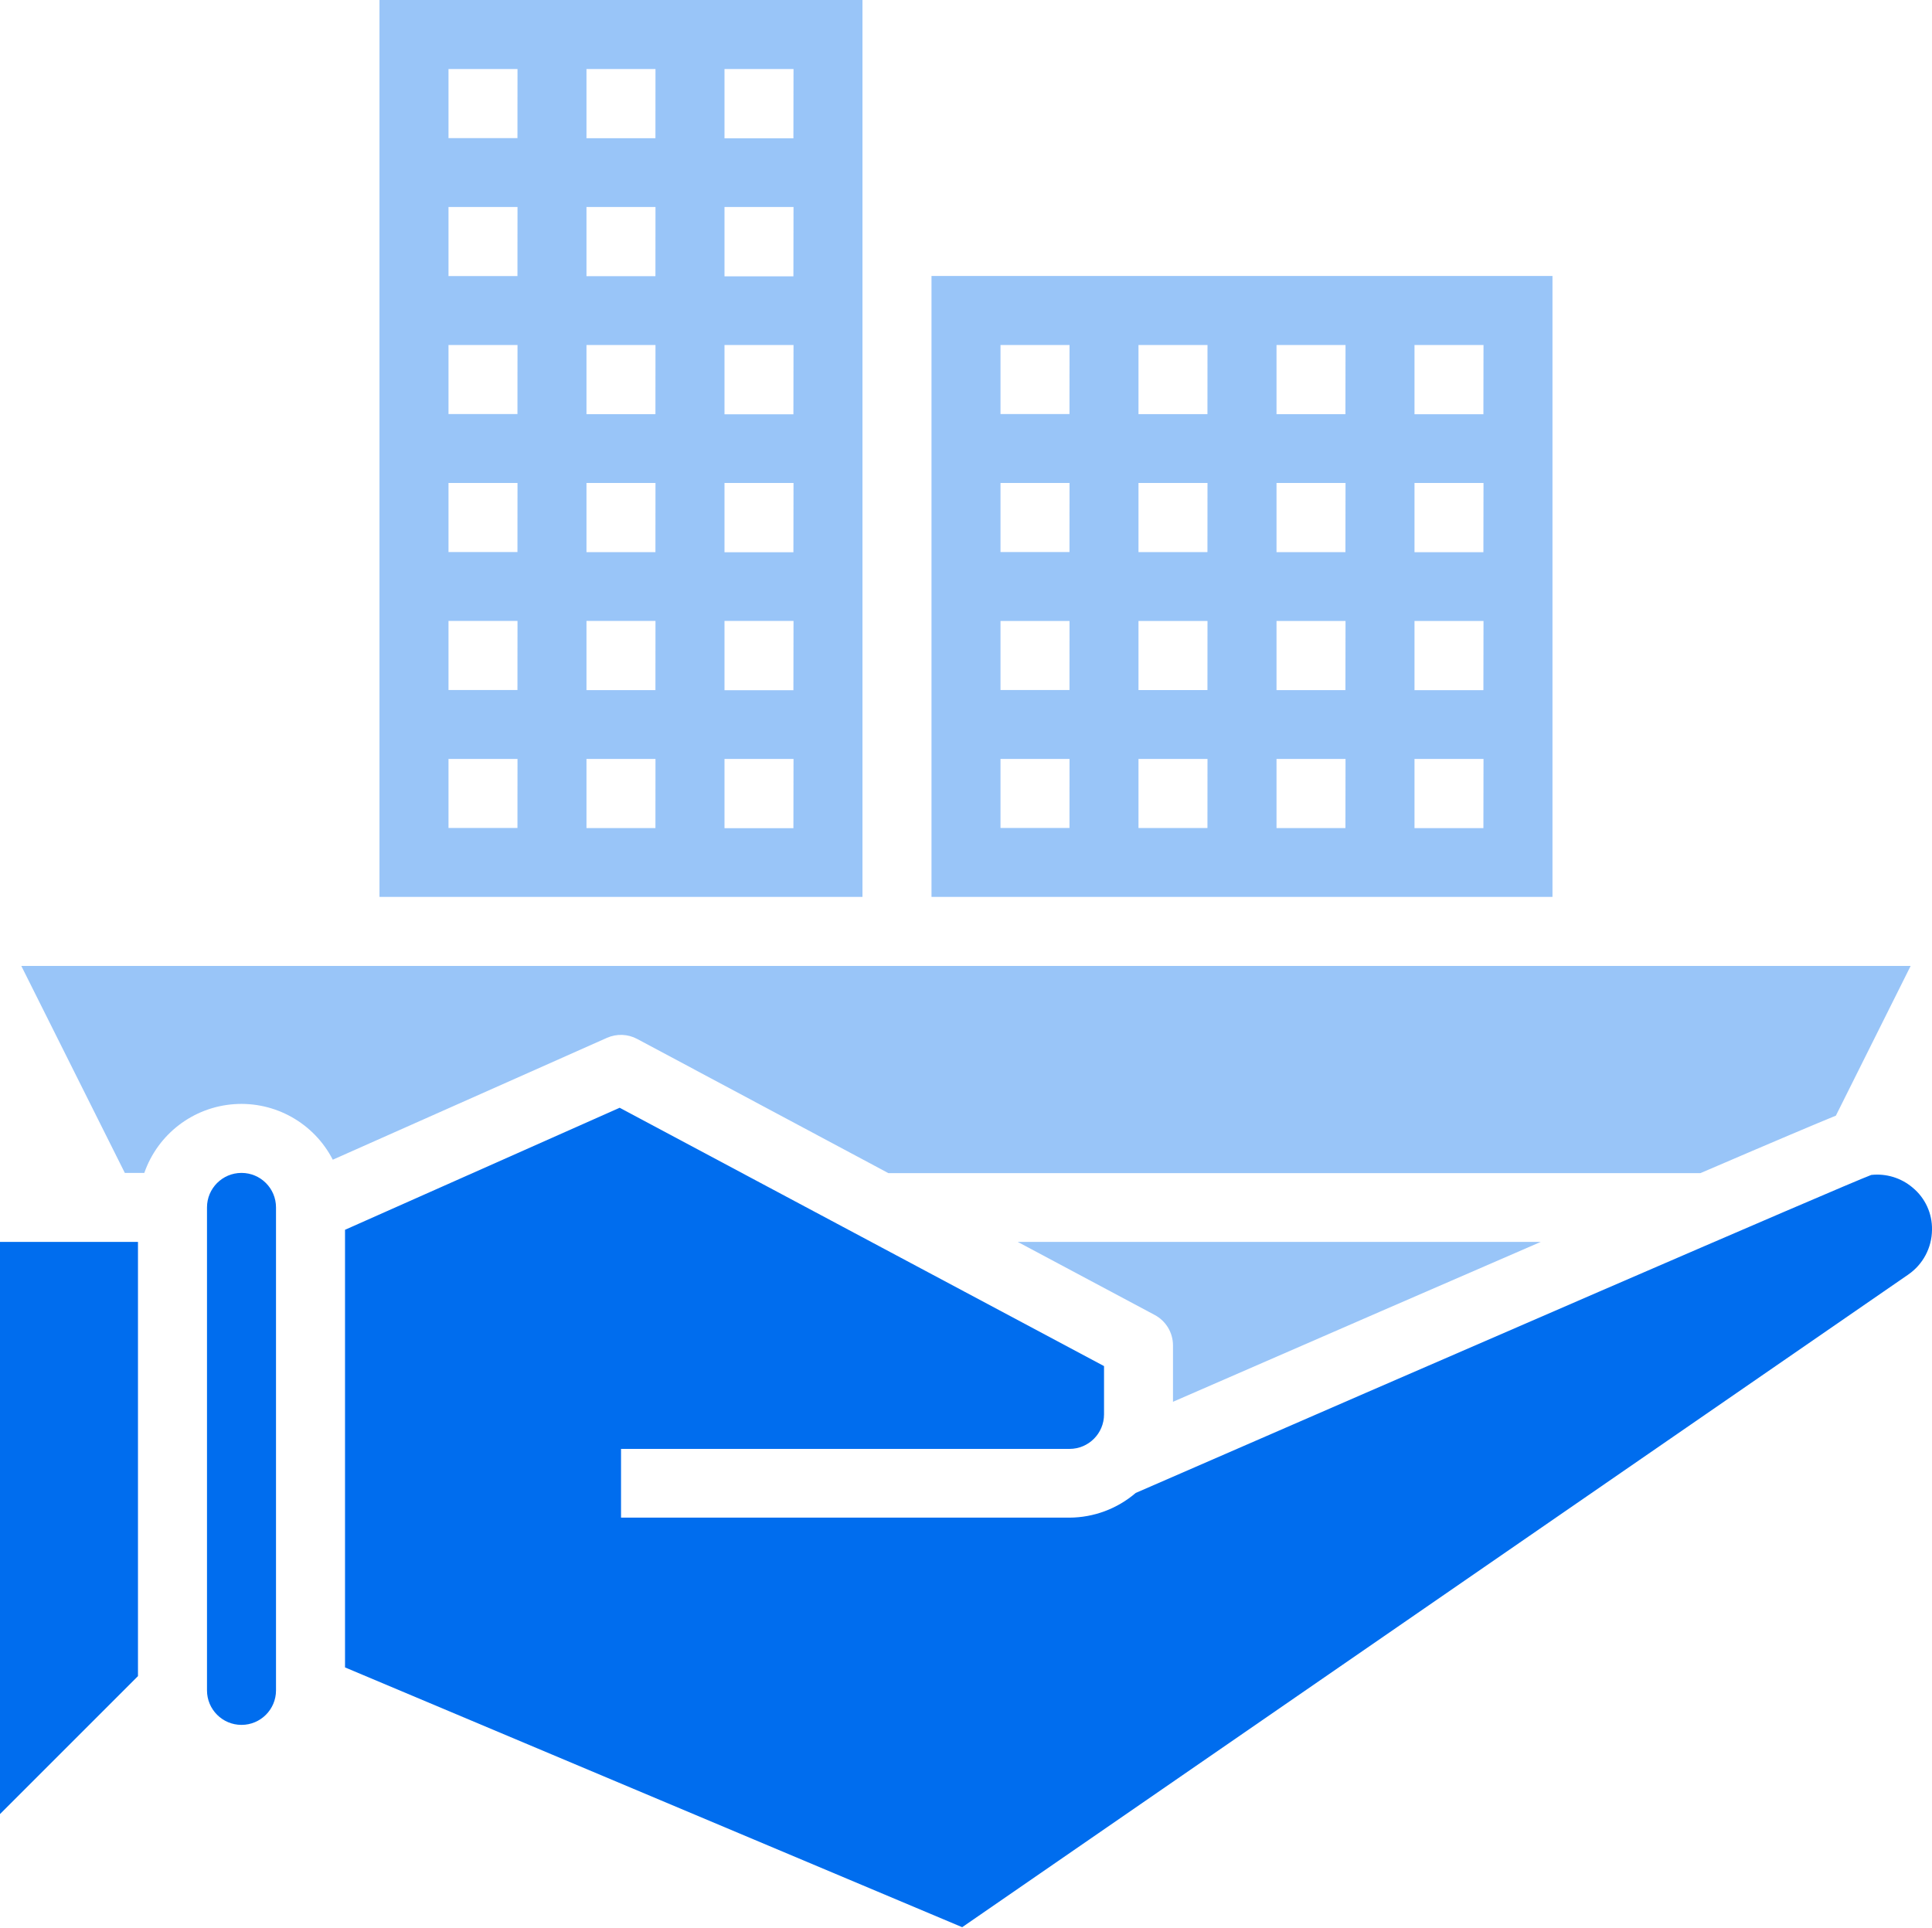
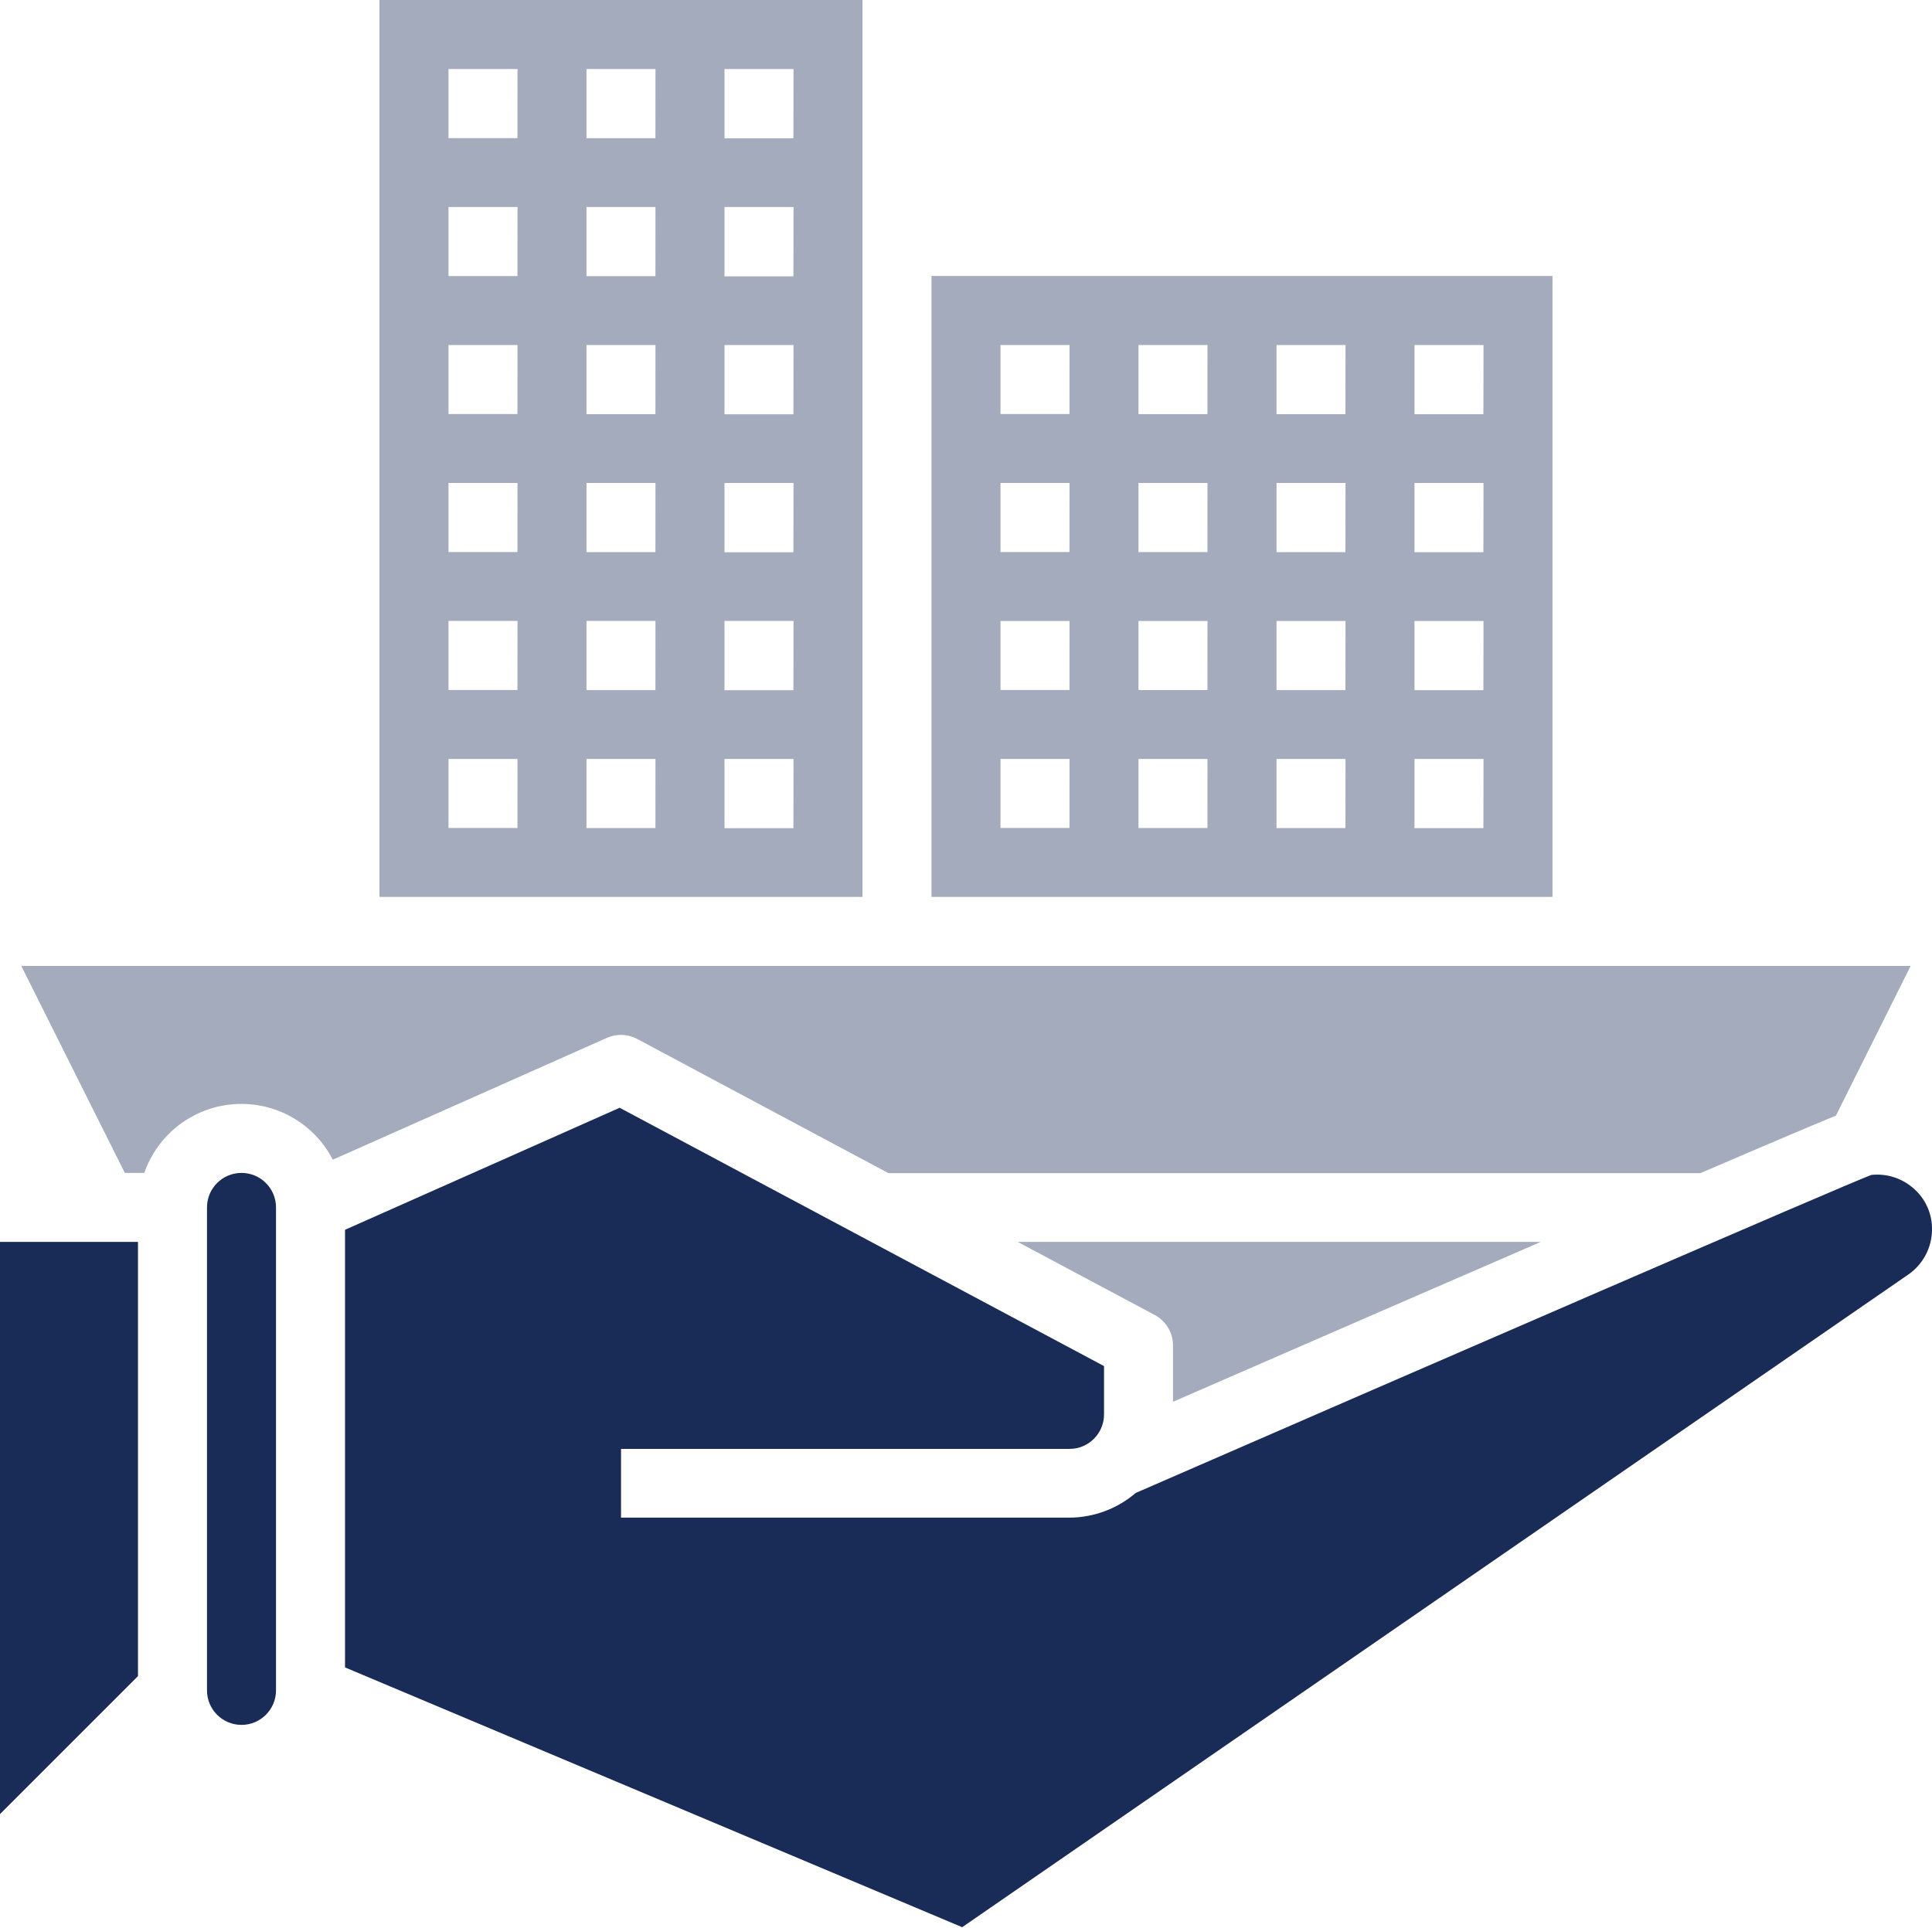
<svg xmlns="http://www.w3.org/2000/svg" width="36" height="35.914" viewBox="0 0 36 35.914">
  <defs>
-     <style>.a,.b{fill:#006dee;}.b{opacity:0.4;}</style>
+     <style>.a,.b{fill:#182C57;}.b{opacity:0.4;}</style>
  </defs>
  <g transform="translate(-4 -4)">
    <path class="a" d="M10.643,38a.643.643,0,0,0-.643.643v9a.643.643,0,1,0,1.286,0v-9A.643.643,0,0,0,10.643,38Z" transform="translate(-2.143 -12.143)" />
    <path class="a" d="M4,50.662l2.571-2.571V40H4Z" transform="translate(0 -12.857)" />
    <path class="b" d="M16.095,33.361l4.68,2.5H35.906c1.464-.629,2.173-.928,2.524-1.071L39.823,32H4.618l1.929,3.857H6.91a1.915,1.915,0,0,1,3.512-.246l5.109-2.271A.643.643,0,0,1,16.095,33.361Z" transform="translate(-0.221 -10)" />
    <path class="b" d="M24,4H15V20.714h9ZM17.571,19.429H16.286V18.143h1.286Zm0-2.571H16.286V15.571h1.286Zm0-2.571H16.286V13h1.286Zm0-2.571H16.286V10.429h1.286Zm0-2.571H16.286V7.857h1.286Zm0-2.571H16.286V5.286h1.286Zm2.571,12.857H18.857V18.143h1.286Zm0-2.571H18.857V15.571h1.286Zm0-2.571H18.857V13h1.286Zm0-2.571H18.857V10.429h1.286Zm0-2.571H18.857V7.857h1.286Zm0-2.571H18.857V5.286h1.286Zm2.571,12.857H21.429V18.143h1.286Zm0-2.571H21.429V15.571h1.286Zm0-2.571H21.429V13h1.286Zm0-2.571H21.429V10.429h1.286Zm0-2.571H21.429V7.857h1.286Zm0-2.571H21.429V5.286h1.286Z" transform="translate(-3.929)" />
    <path class="b" d="M42.571,12H31V23.571H42.571Zm-9,10.286H32.286V21h1.286Zm0-2.571H32.286V18.429h1.286Zm0-2.571H32.286V15.857h1.286Zm0-2.571H32.286V13.286h1.286Zm2.571,7.714H34.857V21h1.286Zm0-2.571H34.857V18.429h1.286Zm0-2.571H34.857V15.857h1.286Zm0-2.571H34.857V13.286h1.286Zm2.571,7.714H37.429V21h1.286Zm0-2.571H37.429V18.429h1.286Zm0-2.571H37.429V15.857h1.286Zm0-2.571H37.429V13.286h1.286Zm2.571,7.714H40V21h1.286Zm0-2.571H40V18.429h1.286Zm0-2.571H40V15.857h1.286Zm0-2.571H40V13.286h1.286Z" transform="translate(-9.643 -2.857)" />
    <path class="a" d="M43.21,37.6a1.018,1.018,0,0,0-.771-.236c-.514.193-8.425,3.625-13.706,5.926a1.909,1.909,0,0,1-1.233.46H19.143V42.469H27.5a.643.643,0,0,0,.643-.643v-.9l-9.026-4.814L14,38.386v8.155l11.5,4.841L43.129,39.22a1.023,1.023,0,0,0,.442-.833A.992.992,0,0,0,43.21,37.6Z" transform="translate(-3.571 -11.469)" />
    <path class="b" d="M43.245,40H33.5l2.552,1.361a.643.643,0,0,1,.341.568v1.05C39.291,41.716,41.524,40.746,43.245,40Z" transform="translate(-10.536 -12.857)" />
  </g>
</svg>
